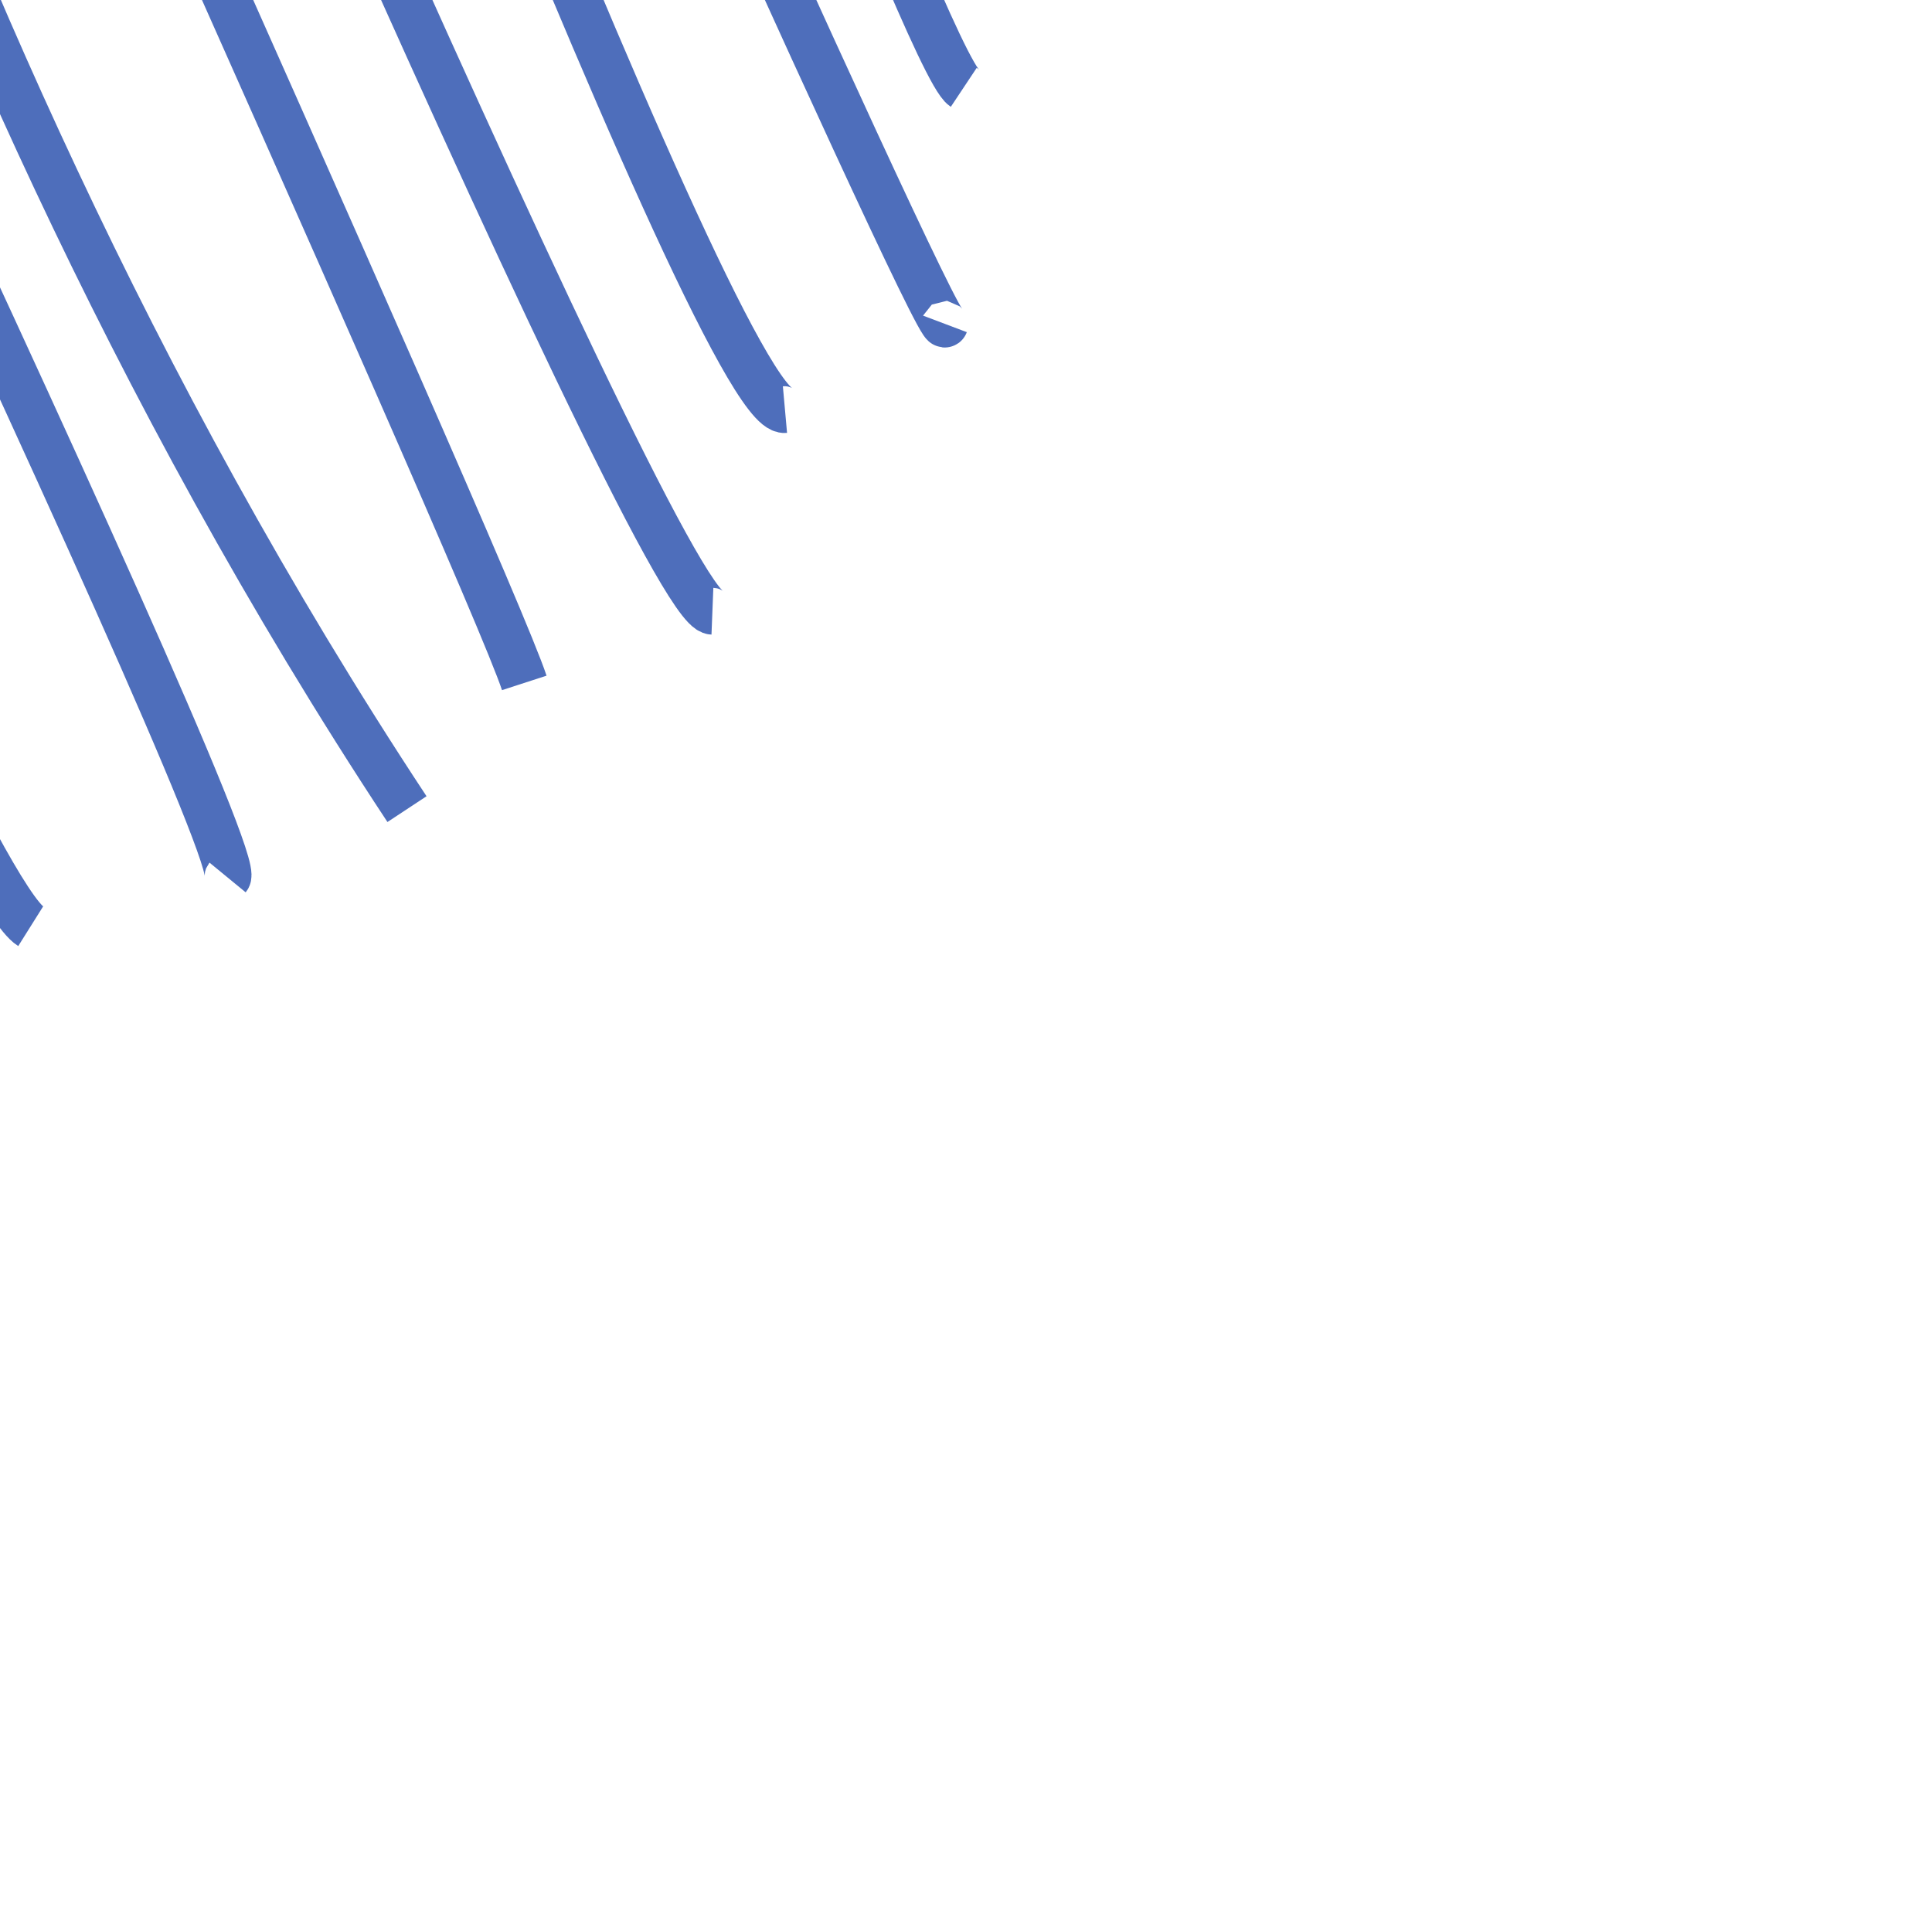
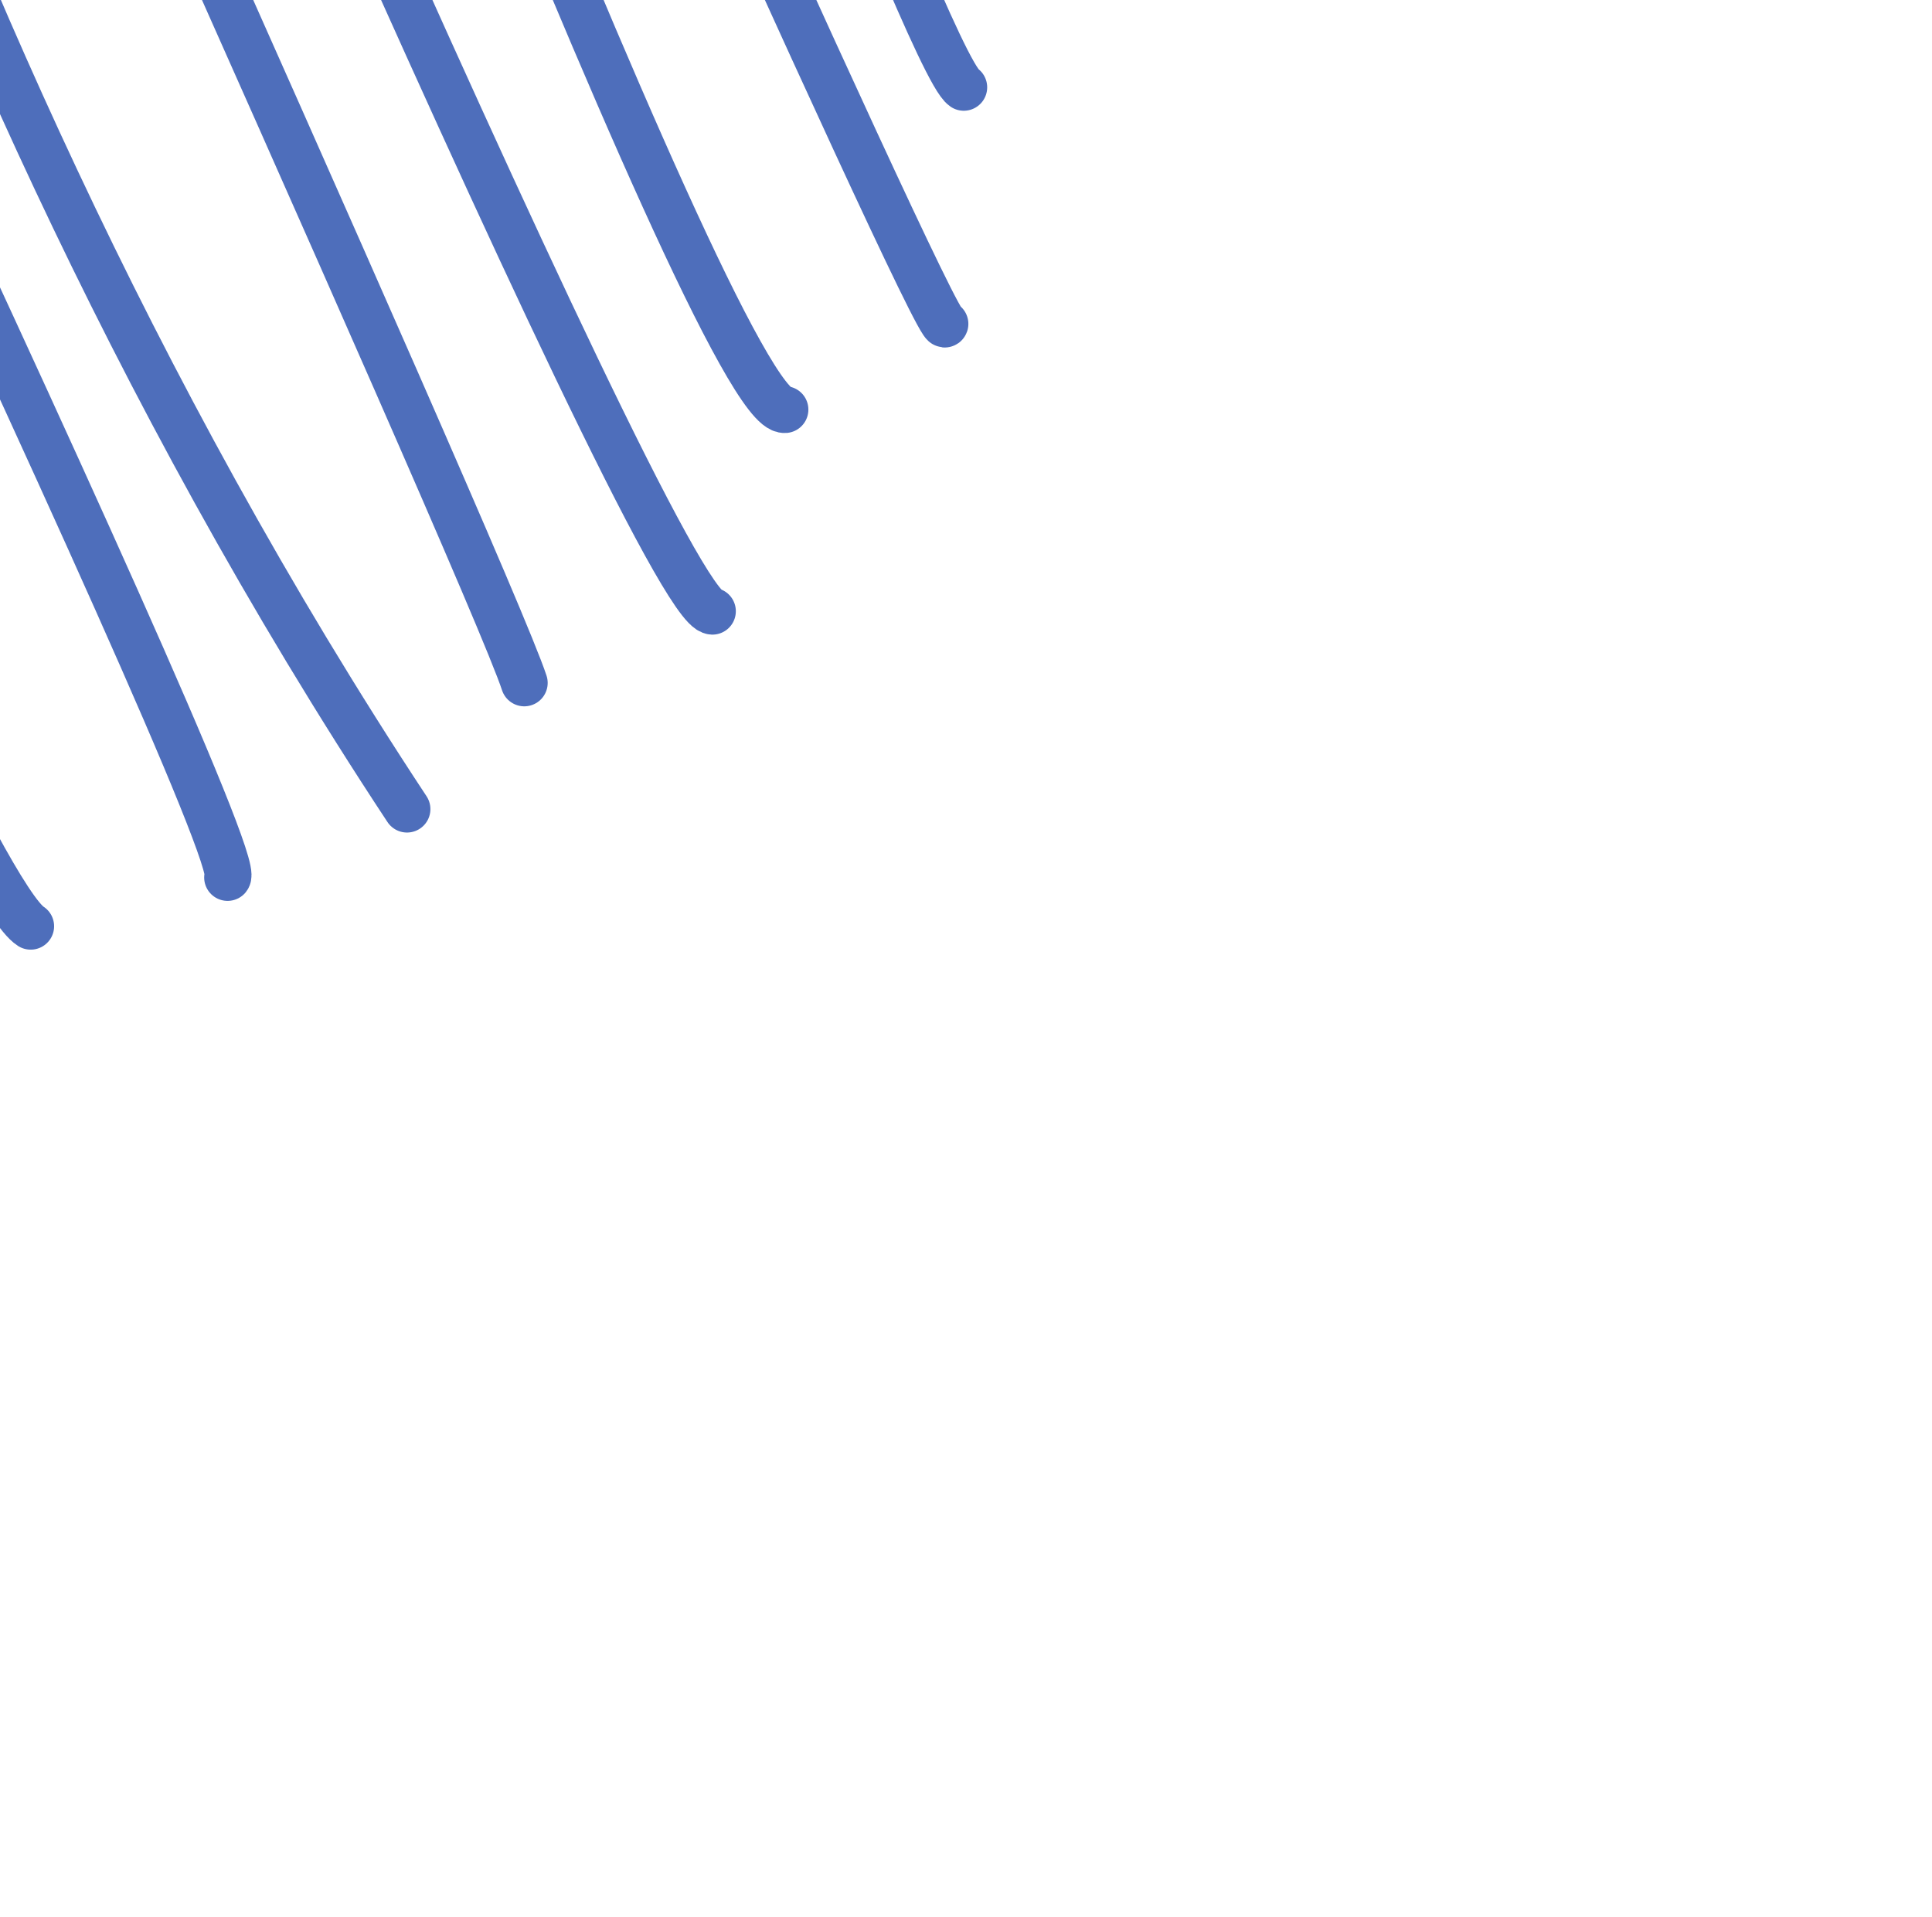
<svg xmlns="http://www.w3.org/2000/svg" version="1.1" x="0px" y="0px" width="206.29px" height="204.696px" viewBox="0 0 206.29 204.696" style="enable-background:new 0 0 206.29 204.696;" xml:space="preserve" id="svg3146">
  <defs id="defs3176" />
  <g id="LineCircle5">
-     <g id="g3246" transform="translate(-100.5834,-103.65)">
-       <path id="path3149" d="m 2.369,103.318 c 0,0 24.357,72.346 33.852,73.395" style="fill:none;stroke:#4e6ebb;stroke-width:5;stroke-miterlimit:10" />
-       <path id="path3151" d="m 6.624,79.378 c 0,0 42.187,105.097 53.69,107.202" style="fill:none;stroke:#4e6ebb;stroke-width:5;stroke-miterlimit:10" />
-       <path id="path3153" d="m 13.101,48.907 c 0,0 56.574,150.772 76.18,153.309" style="fill:none;stroke:#4e6ebb;stroke-width:5;stroke-miterlimit:10" />
-       <path id="path3155" d="m 25.953,30.894 c 0,0 68.764,165.932 77.907,171.672" style="fill:none;stroke:#4e6ebb;stroke-width:5;stroke-miterlimit:10" />
-       <path id="path3157" d="m 42.121,16.143 c 0,0 85.321,178.1 82.762,181.215" style="fill:none;stroke:#4e6ebb;stroke-width:5;stroke-miterlimit:10" />
-       <path id="path3159" d="m 64.92,3.436 c 0,0 19.595,96.405 79.12,186.623" style="fill:none;stroke:#4e6ebb;stroke-width:5;stroke-miterlimit:10" />
-       <path id="path3161" d="m 79.325,1.967 c 0,0 73.398,162.795 77.237,174.613" style="fill:none;stroke:#4e6ebb;stroke-width:5;stroke-miterlimit:10" />
-       <path id="path3163" d="m 99.938,2.702 c 0,0 70.619,165.979 76.714,166.221" style="fill:none;stroke:#4e6ebb;stroke-width:5;stroke-miterlimit:10" />
-       <path id="path3165" d="m 121.716,0.88 c 0,0 55.341,147.169 62.682,146.512" style="fill:none;stroke:#4e6ebb;stroke-width:5;stroke-miterlimit:10" />
-       <path id="path3167" d="m 142.023,7.834 c 0,0 58.731,132.329 59.458,130.406" style="fill:none;stroke:#4e6ebb;stroke-width:5;stroke-miterlimit:10" />
-       <path id="path3169" d="m 162.701,17.166 c 4.621,5.106 36.79,93.153 40.789,95.811" style="fill:none;stroke:#4e6ebb;stroke-width:5;stroke-miterlimit:10" />
-       <path id="path3171" d="m 185.146,39.558 c 0,0 12.369,52.119 20.582,54.015" style="fill:none;stroke:#4e6ebb;stroke-width:5;stroke-miterlimit:10" />
-     </g>
+     <path style="fill:none;stroke:#4e6ebb;stroke-width:5;stroke-miterlimit:10;stroke-linejoin:round;stroke-linecap:round" d="m -98.214,-0.332 c 0,0 24.357,72.346 33.852,73.395" id="path3149" />
+     <path style="fill:none;stroke:#4e6ebb;stroke-width:5;stroke-miterlimit:10;stroke-linejoin:round;stroke-linecap:round" d="m -93.959,-24.272 c 0,0 42.187,105.097 53.69,107.202" id="path3151" />
+     <path style="fill:none;stroke:#4e6ebb;stroke-width:5;stroke-miterlimit:10;stroke-linejoin:round;stroke-linecap:round" d="m -87.482,-54.743 c 0,0 56.574,150.772 76.18,153.309" id="path3153" />
+     <path style="fill:none;stroke:#4e6ebb;stroke-width:5;stroke-miterlimit:10;stroke-linejoin:round;stroke-linecap:round" d="m -74.63,-72.756 c 0,0 68.764,165.932 77.907,171.672" id="path3155" />
+     <path style="fill:none;stroke:#4e6ebb;stroke-width:5;stroke-miterlimit:10;stroke-linejoin:round;stroke-linecap:round" d="m -58.462,-87.507 c 0,0 85.321,178.1 82.762,181.215" id="path3157" />
+     <path style="fill:none;stroke:#4e6ebb;stroke-width:5;stroke-miterlimit:10;stroke-linejoin:round;stroke-linecap:round" d="m -35.663,-100.214 c 0,0 19.595,96.405 79.12,186.623" id="path3159" />
+     <path style="fill:none;stroke:#4e6ebb;stroke-width:5;stroke-miterlimit:10;stroke-linejoin:round;stroke-linecap:round" d="m -21.258,-101.683 c 0,0 73.398,162.795 77.237,174.613" id="path3161" />
+     <path style="fill:none;stroke:#4e6ebb;stroke-width:5;stroke-miterlimit:10;stroke-linejoin:round;stroke-linecap:round" d="m -0.645,-100.948 c 0,0 70.619,165.979 76.714,166.221" id="path3163" />
+     <path style="fill:none;stroke:#4e6ebb;stroke-width:5;stroke-miterlimit:10;stroke-linejoin:round;stroke-linecap:round" d="m 21.133,-102.77 c 0,0 55.341,147.169 62.682,146.512" id="path3165" />
+     <path style="fill:none;stroke:#4e6ebb;stroke-width:5;stroke-miterlimit:10;stroke-linejoin:round;stroke-linecap:round" d="m 41.44,-95.816 c 0,0 58.731,132.329 59.458,130.406" id="path3167" />
+     <path style="fill:none;stroke:#4e6ebb;stroke-width:5;stroke-miterlimit:10;stroke-linejoin:round;stroke-linecap:round" d="m 62.118,-86.484 c 4.621,5.106 36.79,93.153 40.789,95.811" id="path3169" />
+     <path style="fill:none;stroke:#4e6ebb;stroke-width:5;stroke-miterlimit:10;stroke-linejoin:round;stroke-linecap:round" d="m 84.563,-64.092 c 0,0 12.369,52.119 20.582,54.015" id="path3171" />
  </g>
  <g id="Calque_1" />
</svg>
